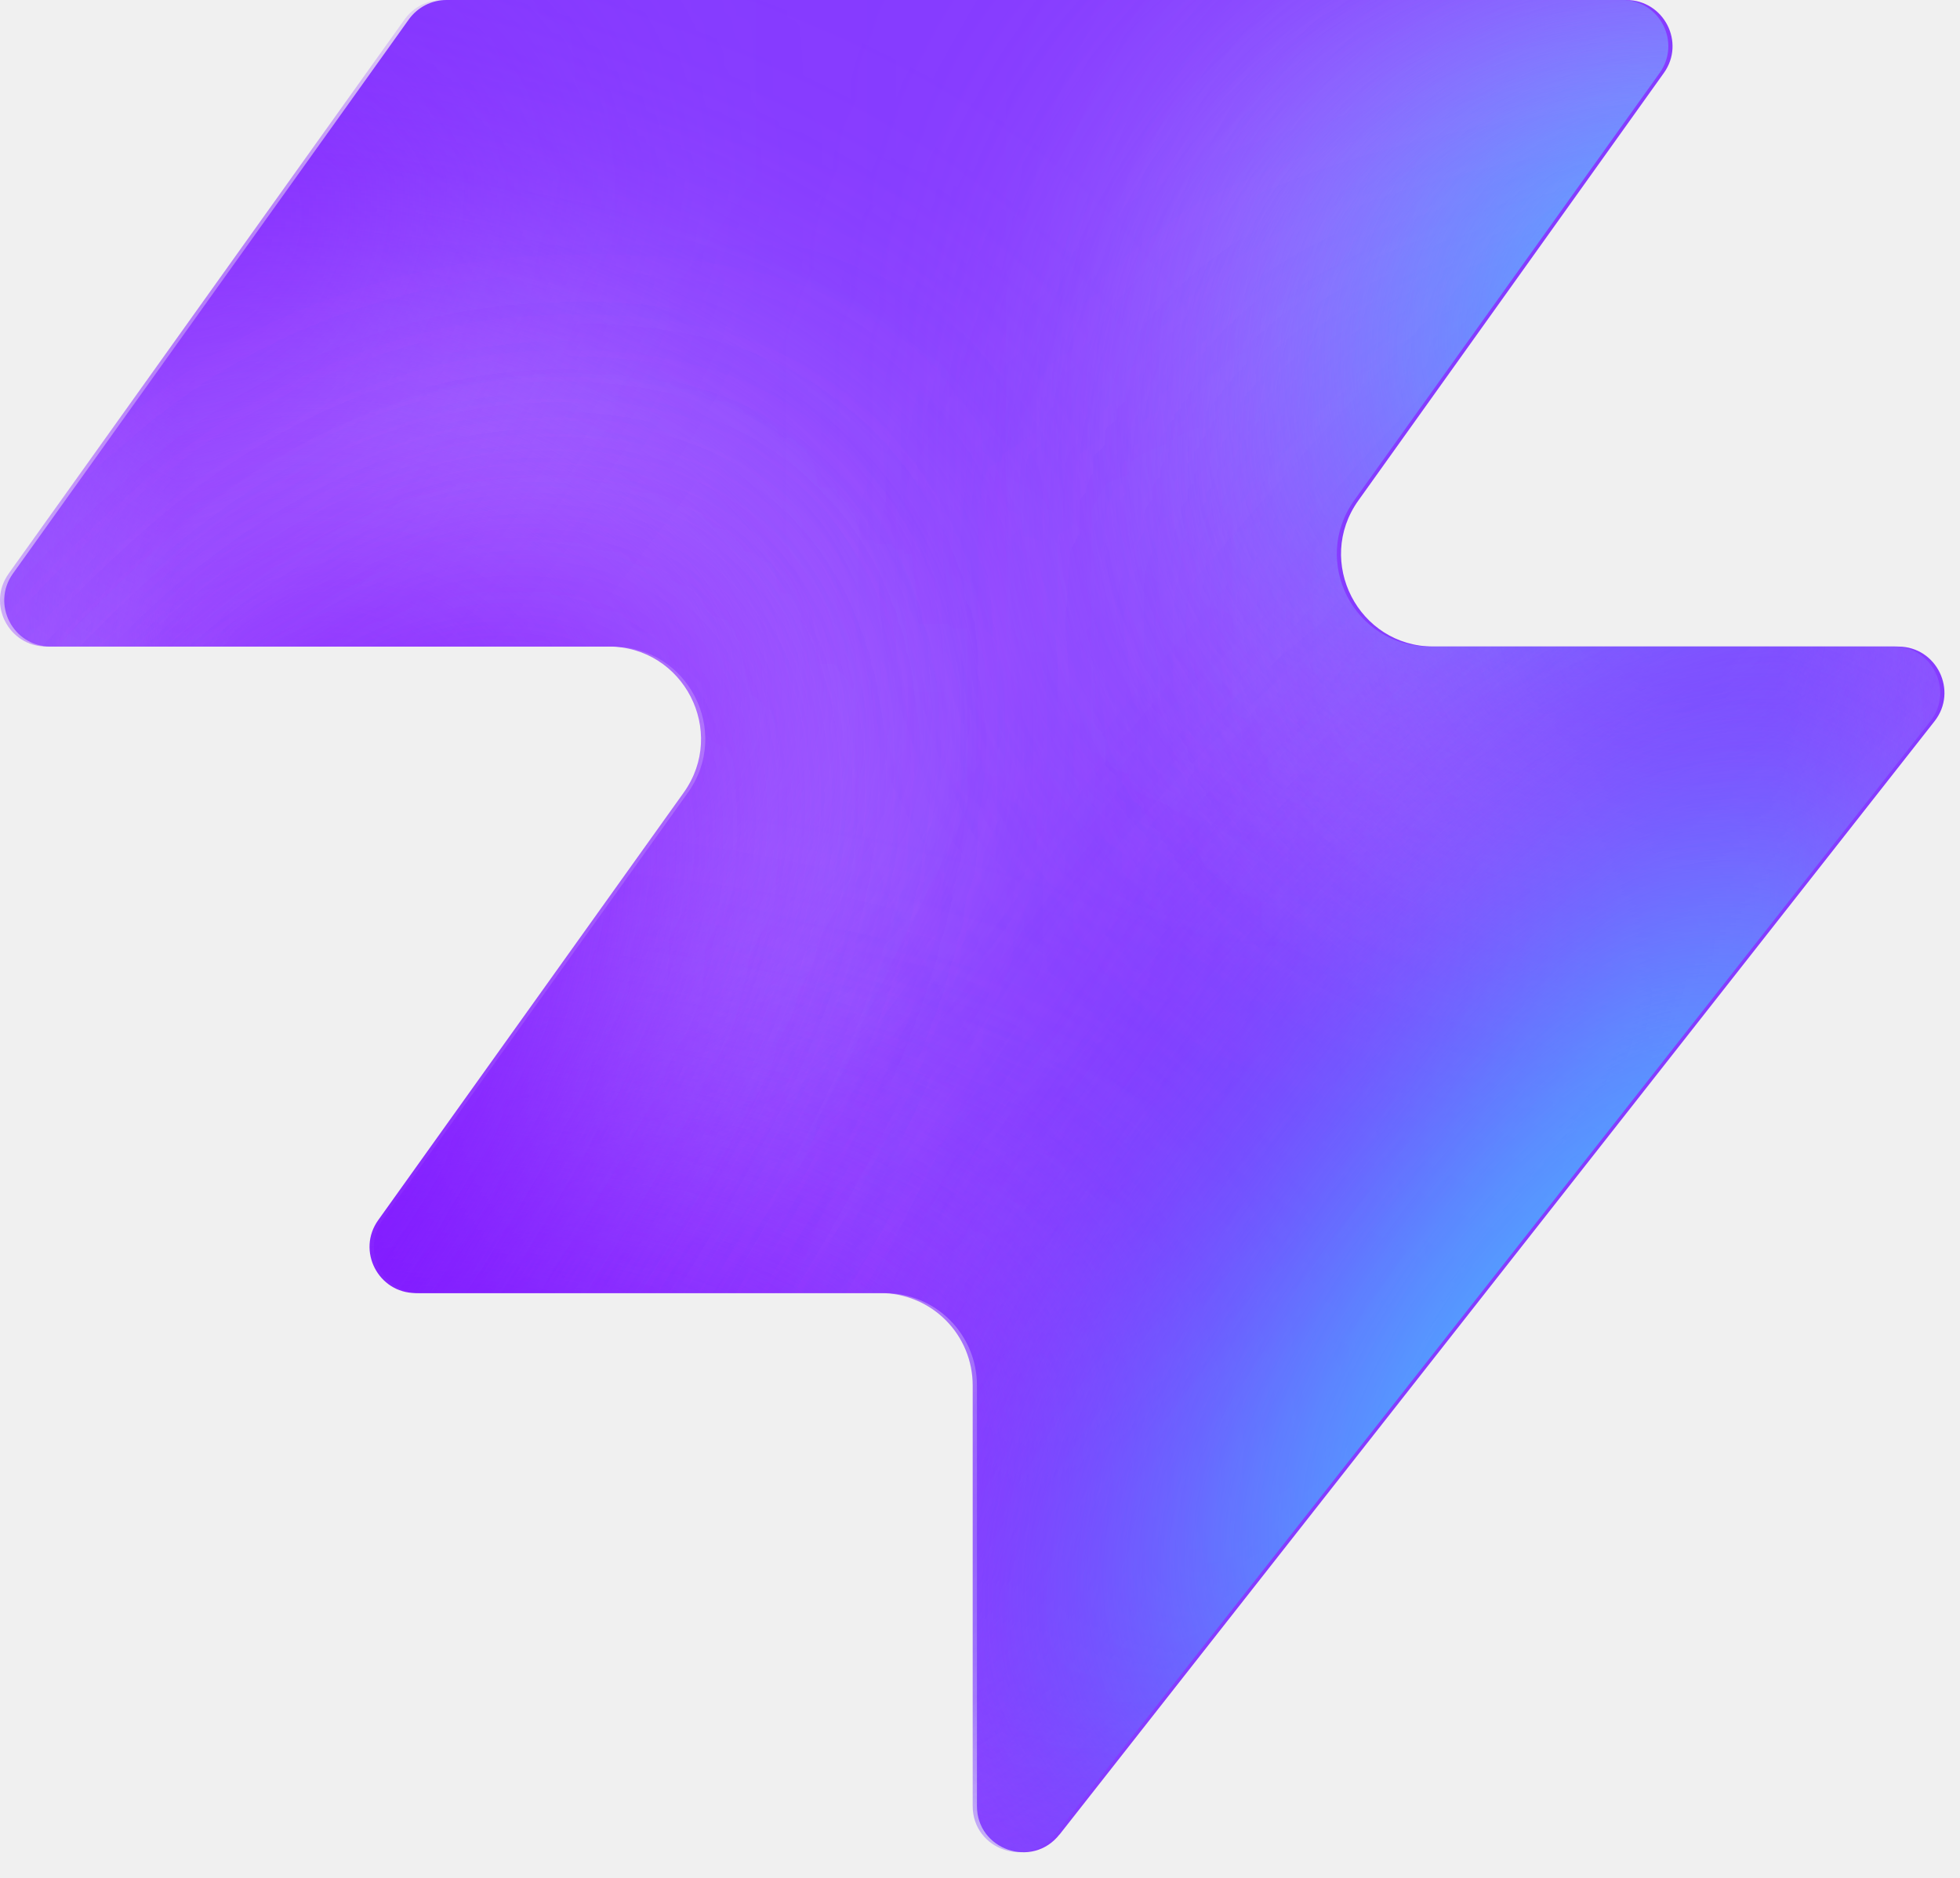
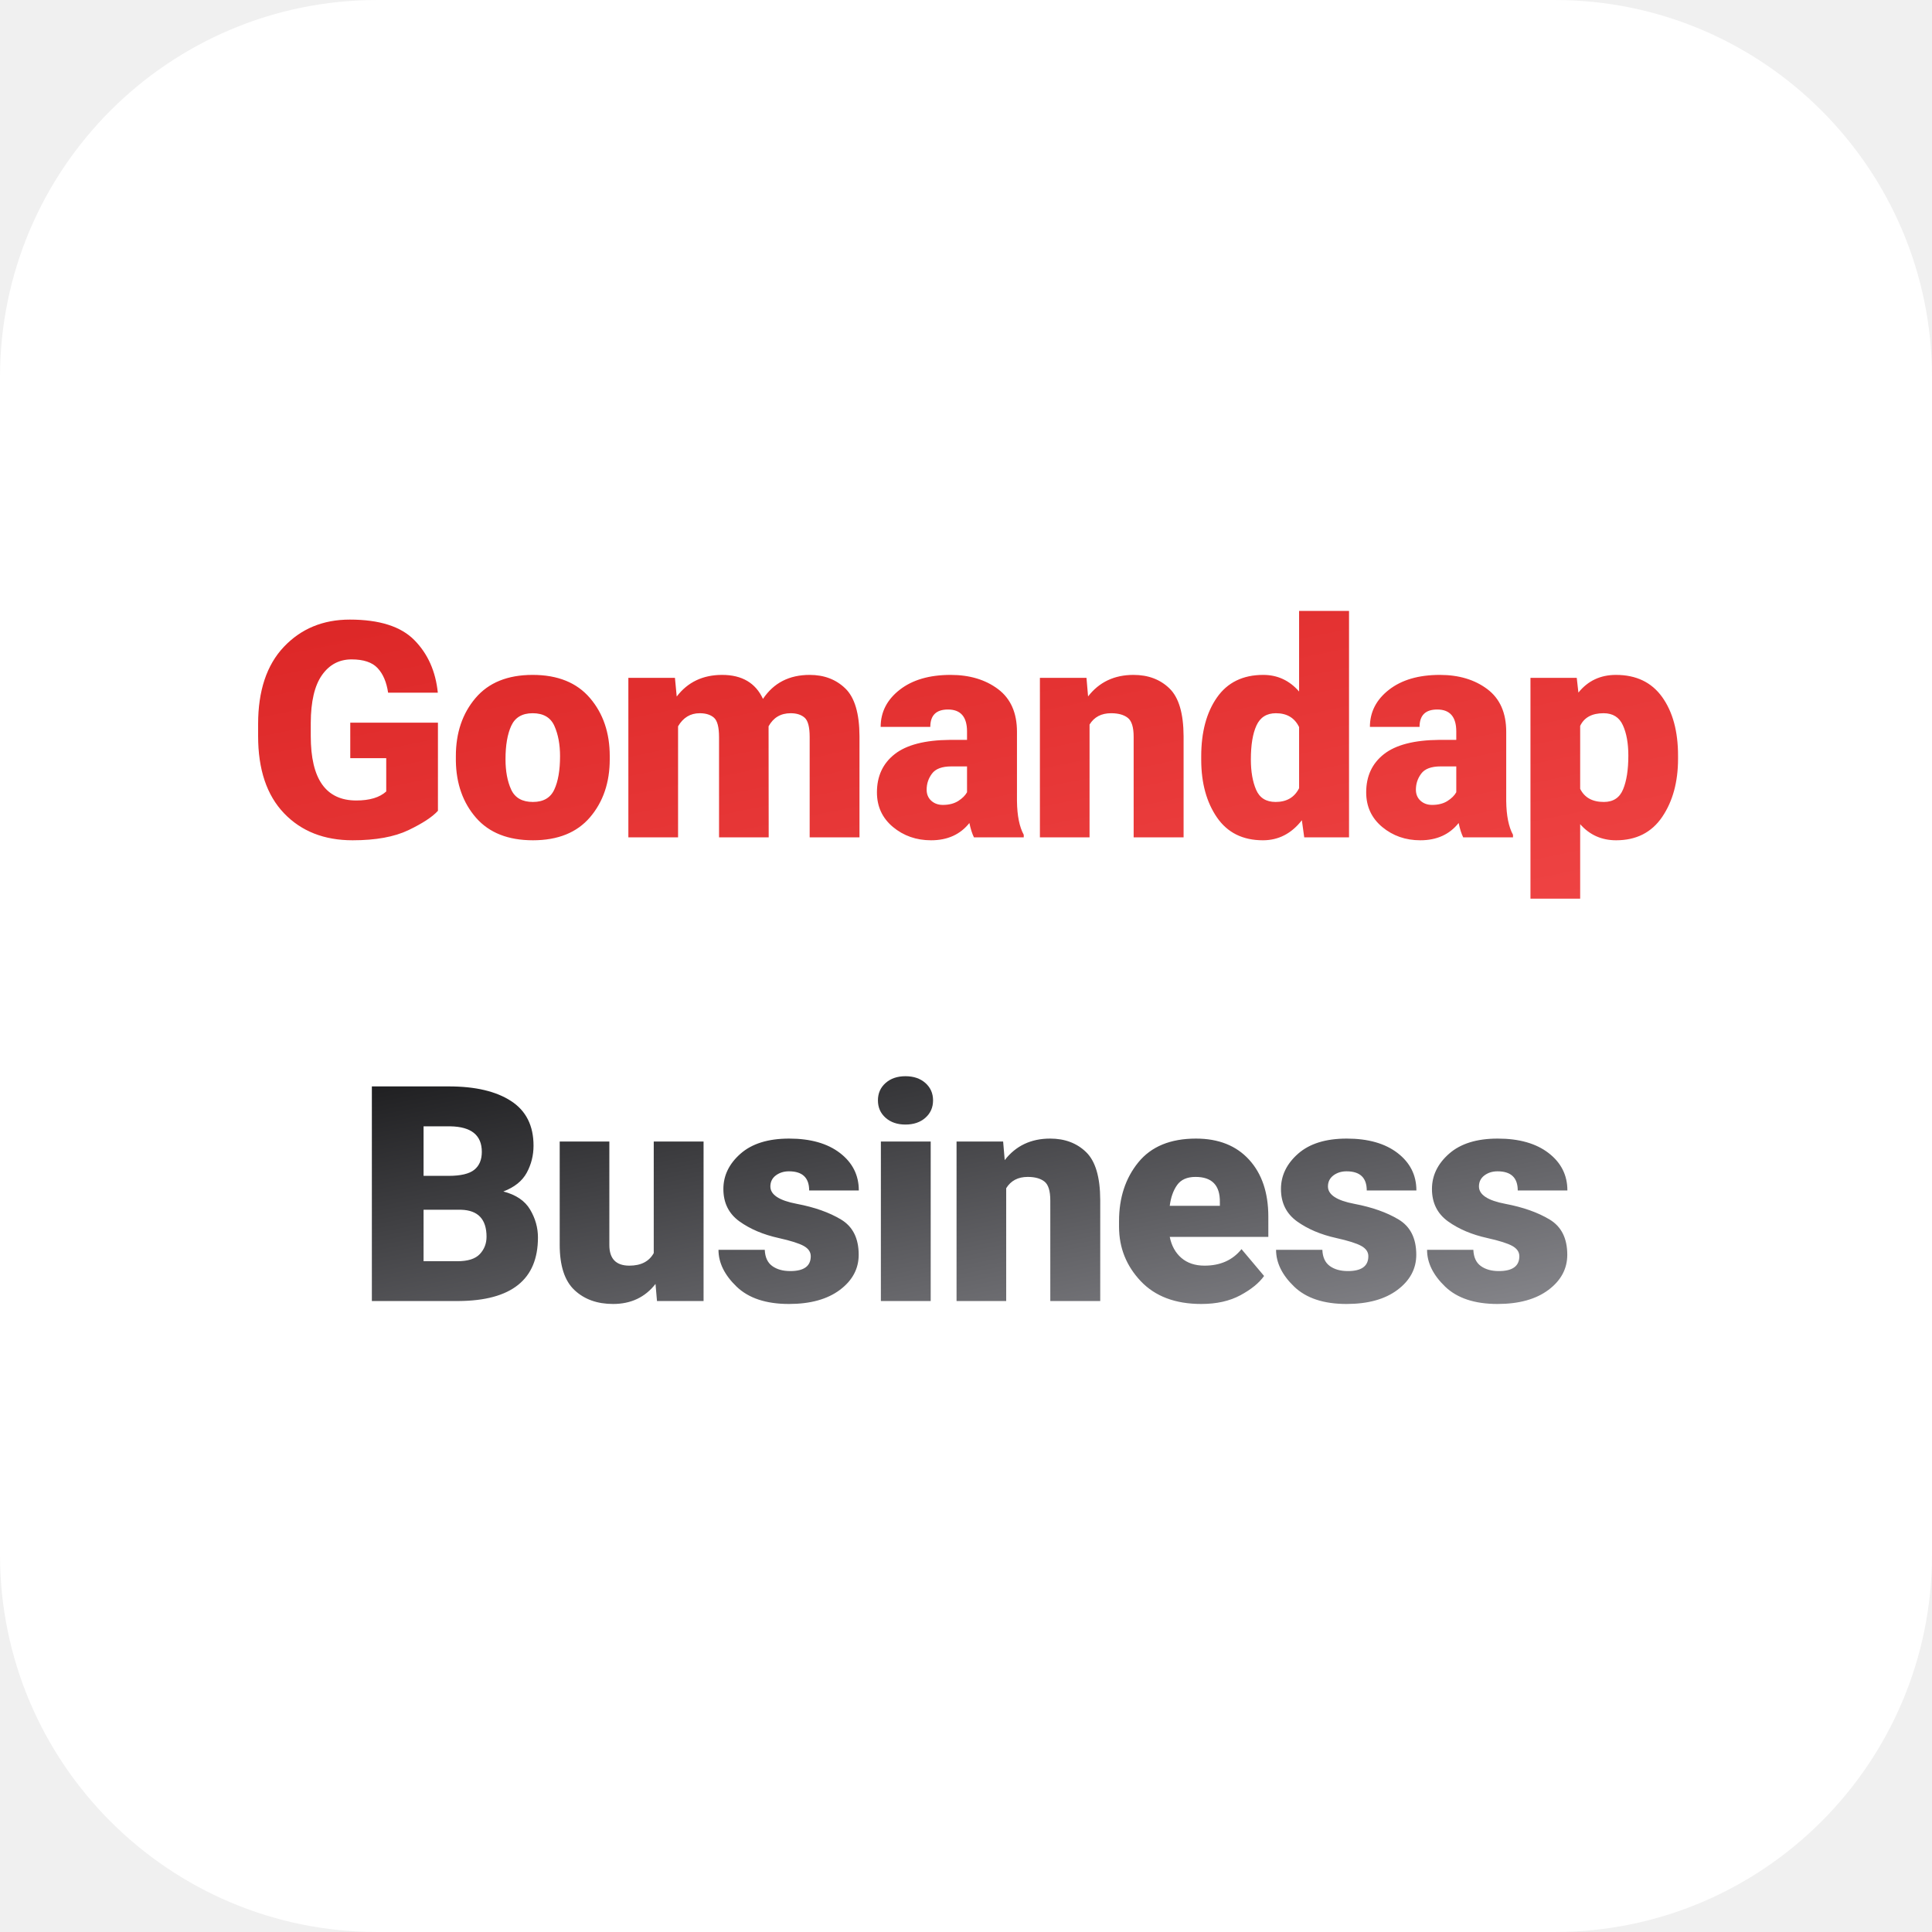
- <svg xmlns="http://www.w3.org/2000/svg" width="48" height="46" fill="none" viewBox="0 0 48 46">
-   <path fill="#863bff" d="M25.946 44.938c-.664.845-2.021.375-2.021-.698V33.937a2.26 2.26 0 0 0-2.262-2.262H10.287c-.92 0-1.456-1.04-.92-1.788l7.48-10.471c1.07-1.497 0-3.578-1.842-3.578H1.237c-.92 0-1.456-1.04-.92-1.788L10.013.474c.214-.297.556-.474.92-.474h28.894c.92 0 1.456 1.04.92 1.788l-7.48 10.471c-1.07 1.498 0 3.579 1.842 3.579h11.377c.943 0 1.473 1.088.89 1.83L25.947 44.94z" style="fill:#863bff;fill:color(display-p3 .525 .23 1);fill-opacity:1" />
-   <mask id="a" width="48" height="46" x="0" y="0" maskUnits="userSpaceOnUse" style="mask-type:alpha">
-     <path fill="#000" d="M25.842 44.938c-.664.844-2.021.375-2.021-.698V33.937a2.26 2.26 0 0 0-2.262-2.262H10.183c-.92 0-1.456-1.04-.92-1.788l7.48-10.471c1.07-1.498 0-3.579-1.842-3.579H1.133c-.92 0-1.456-1.04-.92-1.787L9.91.473c.214-.297.556-.474.92-.474h28.894c.92 0 1.456 1.04.92 1.788l-7.48 10.471c-1.07 1.498 0 3.578 1.842 3.578h11.377c.943 0 1.473 1.088.89 1.832L25.843 44.94z" style="fill:#000;fill-opacity:1" />
-   </mask>
-   <g mask="url(#a)">
-     <g filter="url(#b)">
-       <ellipse cx="5.508" cy="14.704" fill="#ede6ff" rx="5.508" ry="14.704" style="fill:#ede6ff;fill:color(display-p3 .927 .903 1);fill-opacity:1" transform="matrix(.00324 1 1 -.00324 -4.47 31.516)" />
-     </g>
-     <g filter="url(#c)">
-       <ellipse cx="10.399" cy="29.851" fill="#ede6ff" rx="10.399" ry="29.851" style="fill:#ede6ff;fill:color(display-p3 .927 .903 1);fill-opacity:1" transform="matrix(.00324 1 1 -.00324 -39.328 7.883)" />
-     </g>
-     <g filter="url(#d)">
-       <ellipse cx="5.508" cy="30.487" fill="#7e14ff" rx="5.508" ry="30.487" style="fill:#7e14ff;fill:color(display-p3 .492 .077 1);fill-opacity:1" transform="rotate(89.814 -25.913 -14.639)scale(1 -1)" />
-     </g>
-     <g filter="url(#e)">
-       <ellipse cx="5.508" cy="30.599" fill="#7e14ff" rx="5.508" ry="30.599" style="fill:#7e14ff;fill:color(display-p3 .492 .077 1);fill-opacity:1" transform="rotate(89.814 -32.644 -3.334)scale(1 -1)" />
-     </g>
-     <g filter="url(#f)">
-       <ellipse cx="5.508" cy="30.599" fill="#7e14ff" rx="5.508" ry="30.599" style="fill:#7e14ff;fill:color(display-p3 .492 .077 1);fill-opacity:1" transform="matrix(.00324 1 1 -.00324 -34.34 30.47)" />
-     </g>
-     <g filter="url(#g)">
-       <ellipse cx="14.072" cy="22.078" fill="#ede6ff" rx="14.072" ry="22.078" style="fill:#ede6ff;fill:color(display-p3 .927 .903 1);fill-opacity:1" transform="rotate(93.35 24.506 48.493)scale(-1 1)" />
-     </g>
-     <g filter="url(#h)">
-       <ellipse cx="3.47" cy="21.501" fill="#7e14ff" rx="3.47" ry="21.501" style="fill:#7e14ff;fill:color(display-p3 .492 .077 1);fill-opacity:1" transform="rotate(89.009 28.708 47.59)scale(-1 1)" />
-     </g>
-     <g filter="url(#i)">
-       <ellipse cx="3.47" cy="21.501" fill="#7e14ff" rx="3.47" ry="21.501" style="fill:#7e14ff;fill:color(display-p3 .492 .077 1);fill-opacity:1" transform="rotate(89.009 28.708 47.59)scale(-1 1)" />
-     </g>
-     <g filter="url(#j)">
-       <ellipse cx=".387" cy="8.972" fill="#7e14ff" rx="4.407" ry="29.108" style="fill:#7e14ff;fill:color(display-p3 .492 .077 1);fill-opacity:1" transform="rotate(39.51 .387 8.972)" />
-     </g>
-     <g filter="url(#k)">
-       <ellipse cx="47.523" cy="-6.092" fill="#7e14ff" rx="4.407" ry="29.108" style="fill:#7e14ff;fill:color(display-p3 .492 .077 1);fill-opacity:1" transform="rotate(37.892 47.523 -6.092)" />
-     </g>
-     <g filter="url(#l)">
-       <ellipse cx="41.412" cy="6.333" fill="#47bfff" rx="5.971" ry="9.665" style="fill:#47bfff;fill:color(display-p3 .28 .748 1);fill-opacity:1" transform="rotate(37.892 41.412 6.333)" />
-     </g>
-     <g filter="url(#m)">
-       <ellipse cx="-1.879" cy="38.332" fill="#7e14ff" rx="4.407" ry="29.108" style="fill:#7e14ff;fill:color(display-p3 .492 .077 1);fill-opacity:1" transform="rotate(37.892 -1.88 38.332)" />
-     </g>
-     <g filter="url(#n)">
-       <ellipse cx="-1.879" cy="38.332" fill="#7e14ff" rx="4.407" ry="29.108" style="fill:#7e14ff;fill:color(display-p3 .492 .077 1);fill-opacity:1" transform="rotate(37.892 -1.88 38.332)" />
-     </g>
-     <g filter="url(#o)">
-       <ellipse cx="35.651" cy="29.907" fill="#7e14ff" rx="4.407" ry="29.108" style="fill:#7e14ff;fill:color(display-p3 .492 .077 1);fill-opacity:1" transform="rotate(37.892 35.651 29.907)" />
-     </g>
-     <g filter="url(#p)">
-       <ellipse cx="38.418" cy="32.4" fill="#47bfff" rx="5.971" ry="15.297" style="fill:#47bfff;fill:color(display-p3 .28 .748 1);fill-opacity:1" transform="rotate(37.892 38.418 32.4)" />
-     </g>
-   </g>
+ <svg xmlns="http://www.w3.org/2000/svg" viewBox="0 0 512 512">
  <defs>
-     <filter id="b" width="60.045" height="41.654" x="-19.77" y="16.149" color-interpolation-filters="sRGB" filterUnits="userSpaceOnUse">
-       <feFlood flood-opacity="0" result="BackgroundImageFix" />
-       <feBlend in="SourceGraphic" in2="BackgroundImageFix" result="shape" />
-       <feGaussianBlur result="effect1_foregroundBlur_2002_17158" stdDeviation="7.659" />
-     </filter>
-     <filter id="c" width="90.34" height="51.437" x="-54.613" y="-7.533" color-interpolation-filters="sRGB" filterUnits="userSpaceOnUse">
-       <feFlood flood-opacity="0" result="BackgroundImageFix" />
-       <feBlend in="SourceGraphic" in2="BackgroundImageFix" result="shape" />
-       <feGaussianBlur result="effect1_foregroundBlur_2002_17158" stdDeviation="7.659" />
-     </filter>
-     <filter id="d" width="79.355" height="29.4" x="-49.64" y="2.03" color-interpolation-filters="sRGB" filterUnits="userSpaceOnUse">
-       <feFlood flood-opacity="0" result="BackgroundImageFix" />
-       <feBlend in="SourceGraphic" in2="BackgroundImageFix" result="shape" />
-       <feGaussianBlur result="effect1_foregroundBlur_2002_17158" stdDeviation="4.596" />
-     </filter>
-     <filter id="e" width="79.579" height="29.4" x="-45.045" y="20.029" color-interpolation-filters="sRGB" filterUnits="userSpaceOnUse">
-       <feFlood flood-opacity="0" result="BackgroundImageFix" />
-       <feBlend in="SourceGraphic" in2="BackgroundImageFix" result="shape" />
-       <feGaussianBlur result="effect1_foregroundBlur_2002_17158" stdDeviation="4.596" />
-     </filter>
-     <filter id="f" width="79.579" height="29.4" x="-43.513" y="21.178" color-interpolation-filters="sRGB" filterUnits="userSpaceOnUse">
-       <feFlood flood-opacity="0" result="BackgroundImageFix" />
-       <feBlend in="SourceGraphic" in2="BackgroundImageFix" result="shape" />
-       <feGaussianBlur result="effect1_foregroundBlur_2002_17158" stdDeviation="4.596" />
-     </filter>
-     <filter id="g" width="74.749" height="58.852" x="15.756" y="-17.901" color-interpolation-filters="sRGB" filterUnits="userSpaceOnUse">
-       <feFlood flood-opacity="0" result="BackgroundImageFix" />
-       <feBlend in="SourceGraphic" in2="BackgroundImageFix" result="shape" />
-       <feGaussianBlur result="effect1_foregroundBlur_2002_17158" stdDeviation="7.659" />
-     </filter>
-     <filter id="h" width="61.377" height="25.362" x="23.548" y="2.284" color-interpolation-filters="sRGB" filterUnits="userSpaceOnUse">
-       <feFlood flood-opacity="0" result="BackgroundImageFix" />
-       <feBlend in="SourceGraphic" in2="BackgroundImageFix" result="shape" />
-       <feGaussianBlur result="effect1_foregroundBlur_2002_17158" stdDeviation="4.596" />
-     </filter>
-     <filter id="i" width="61.377" height="25.362" x="23.548" y="2.284" color-interpolation-filters="sRGB" filterUnits="userSpaceOnUse">
-       <feFlood flood-opacity="0" result="BackgroundImageFix" />
-       <feBlend in="SourceGraphic" in2="BackgroundImageFix" result="shape" />
-       <feGaussianBlur result="effect1_foregroundBlur_2002_17158" stdDeviation="4.596" />
-     </filter>
-     <filter id="j" width="56.045" height="63.649" x="-27.636" y="-22.853" color-interpolation-filters="sRGB" filterUnits="userSpaceOnUse">
-       <feFlood flood-opacity="0" result="BackgroundImageFix" />
-       <feBlend in="SourceGraphic" in2="BackgroundImageFix" result="shape" />
-       <feGaussianBlur result="effect1_foregroundBlur_2002_17158" stdDeviation="4.596" />
-     </filter>
-     <filter id="k" width="54.814" height="64.646" x="20.116" y="-38.415" color-interpolation-filters="sRGB" filterUnits="userSpaceOnUse">
-       <feFlood flood-opacity="0" result="BackgroundImageFix" />
-       <feBlend in="SourceGraphic" in2="BackgroundImageFix" result="shape" />
-       <feGaussianBlur result="effect1_foregroundBlur_2002_17158" stdDeviation="4.596" />
-     </filter>
-     <filter id="l" width="33.541" height="35.313" x="24.641" y="-11.323" color-interpolation-filters="sRGB" filterUnits="userSpaceOnUse">
-       <feFlood flood-opacity="0" result="BackgroundImageFix" />
-       <feBlend in="SourceGraphic" in2="BackgroundImageFix" result="shape" />
-       <feGaussianBlur result="effect1_foregroundBlur_2002_17158" stdDeviation="4.596" />
-     </filter>
-     <filter id="m" width="54.814" height="64.646" x="-29.286" y="6.009" color-interpolation-filters="sRGB" filterUnits="userSpaceOnUse">
-       <feFlood flood-opacity="0" result="BackgroundImageFix" />
-       <feBlend in="SourceGraphic" in2="BackgroundImageFix" result="shape" />
-       <feGaussianBlur result="effect1_foregroundBlur_2002_17158" stdDeviation="4.596" />
-     </filter>
-     <filter id="n" width="54.814" height="64.646" x="-29.286" y="6.009" color-interpolation-filters="sRGB" filterUnits="userSpaceOnUse">
-       <feFlood flood-opacity="0" result="BackgroundImageFix" />
-       <feBlend in="SourceGraphic" in2="BackgroundImageFix" result="shape" />
-       <feGaussianBlur result="effect1_foregroundBlur_2002_17158" stdDeviation="4.596" />
-     </filter>
-     <filter id="o" width="54.814" height="64.646" x="8.244" y="-2.416" color-interpolation-filters="sRGB" filterUnits="userSpaceOnUse">
-       <feFlood flood-opacity="0" result="BackgroundImageFix" />
-       <feBlend in="SourceGraphic" in2="BackgroundImageFix" result="shape" />
-       <feGaussianBlur result="effect1_foregroundBlur_2002_17158" stdDeviation="4.596" />
-     </filter>
-     <filter id="p" width="39.409" height="43.623" x="18.713" y="10.588" color-interpolation-filters="sRGB" filterUnits="userSpaceOnUse">
-       <feFlood flood-opacity="0" result="BackgroundImageFix" />
-       <feBlend in="SourceGraphic" in2="BackgroundImageFix" result="shape" />
-       <feGaussianBlur result="effect1_foregroundBlur_2002_17158" stdDeviation="4.596" />
-     </filter>
+     <linearGradient id="brandGradient" x1="0%" y1="0%" x2="100%" y2="100%">
+       <stop offset="0%" stop-color="#DC2626" />
+       <stop offset="100%" stop-color="#EF4444" />
+     </linearGradient>
+     <linearGradient id="businessGradient" x1="0%" y1="0%" x2="100%" y2="100%">
+       <stop offset="0%" stop-color="#1D1D1F" />
+       <stop offset="100%" stop-color="#86868B" />
+     </linearGradient>
+     <linearGradient id="adminGradient" x1="0%" y1="0%" x2="100%" y2="100%">
+       <stop offset="0%" stop-color="#1D1D1F" />
+       <stop offset="100%" stop-color="#86868B" />
+     </linearGradient>
  </defs>
+   <rect width="512" height="512" rx="100" fill="#ffffff" />
+   <text x="50%" y="38%" font-family="system-ui, -apple-system, BlinkMacSystemFont, 'Segoe UI', Roboto, sans-serif" font-size="80" font-weight="900" fill="url(#brandGradient)" text-anchor="middle" dominant-baseline="central" letter-spacing="-1">Gomandap</text>
+   <text x="50%" y="62%" font-family="system-ui, -apple-system, BlinkMacSystemFont, 'Segoe UI', Roboto, sans-serif" font-size="80" font-weight="900" fill="url(#businessGradient)" text-anchor="middle" dominant-baseline="central" letter-spacing="-1">Business</text>
</svg>
